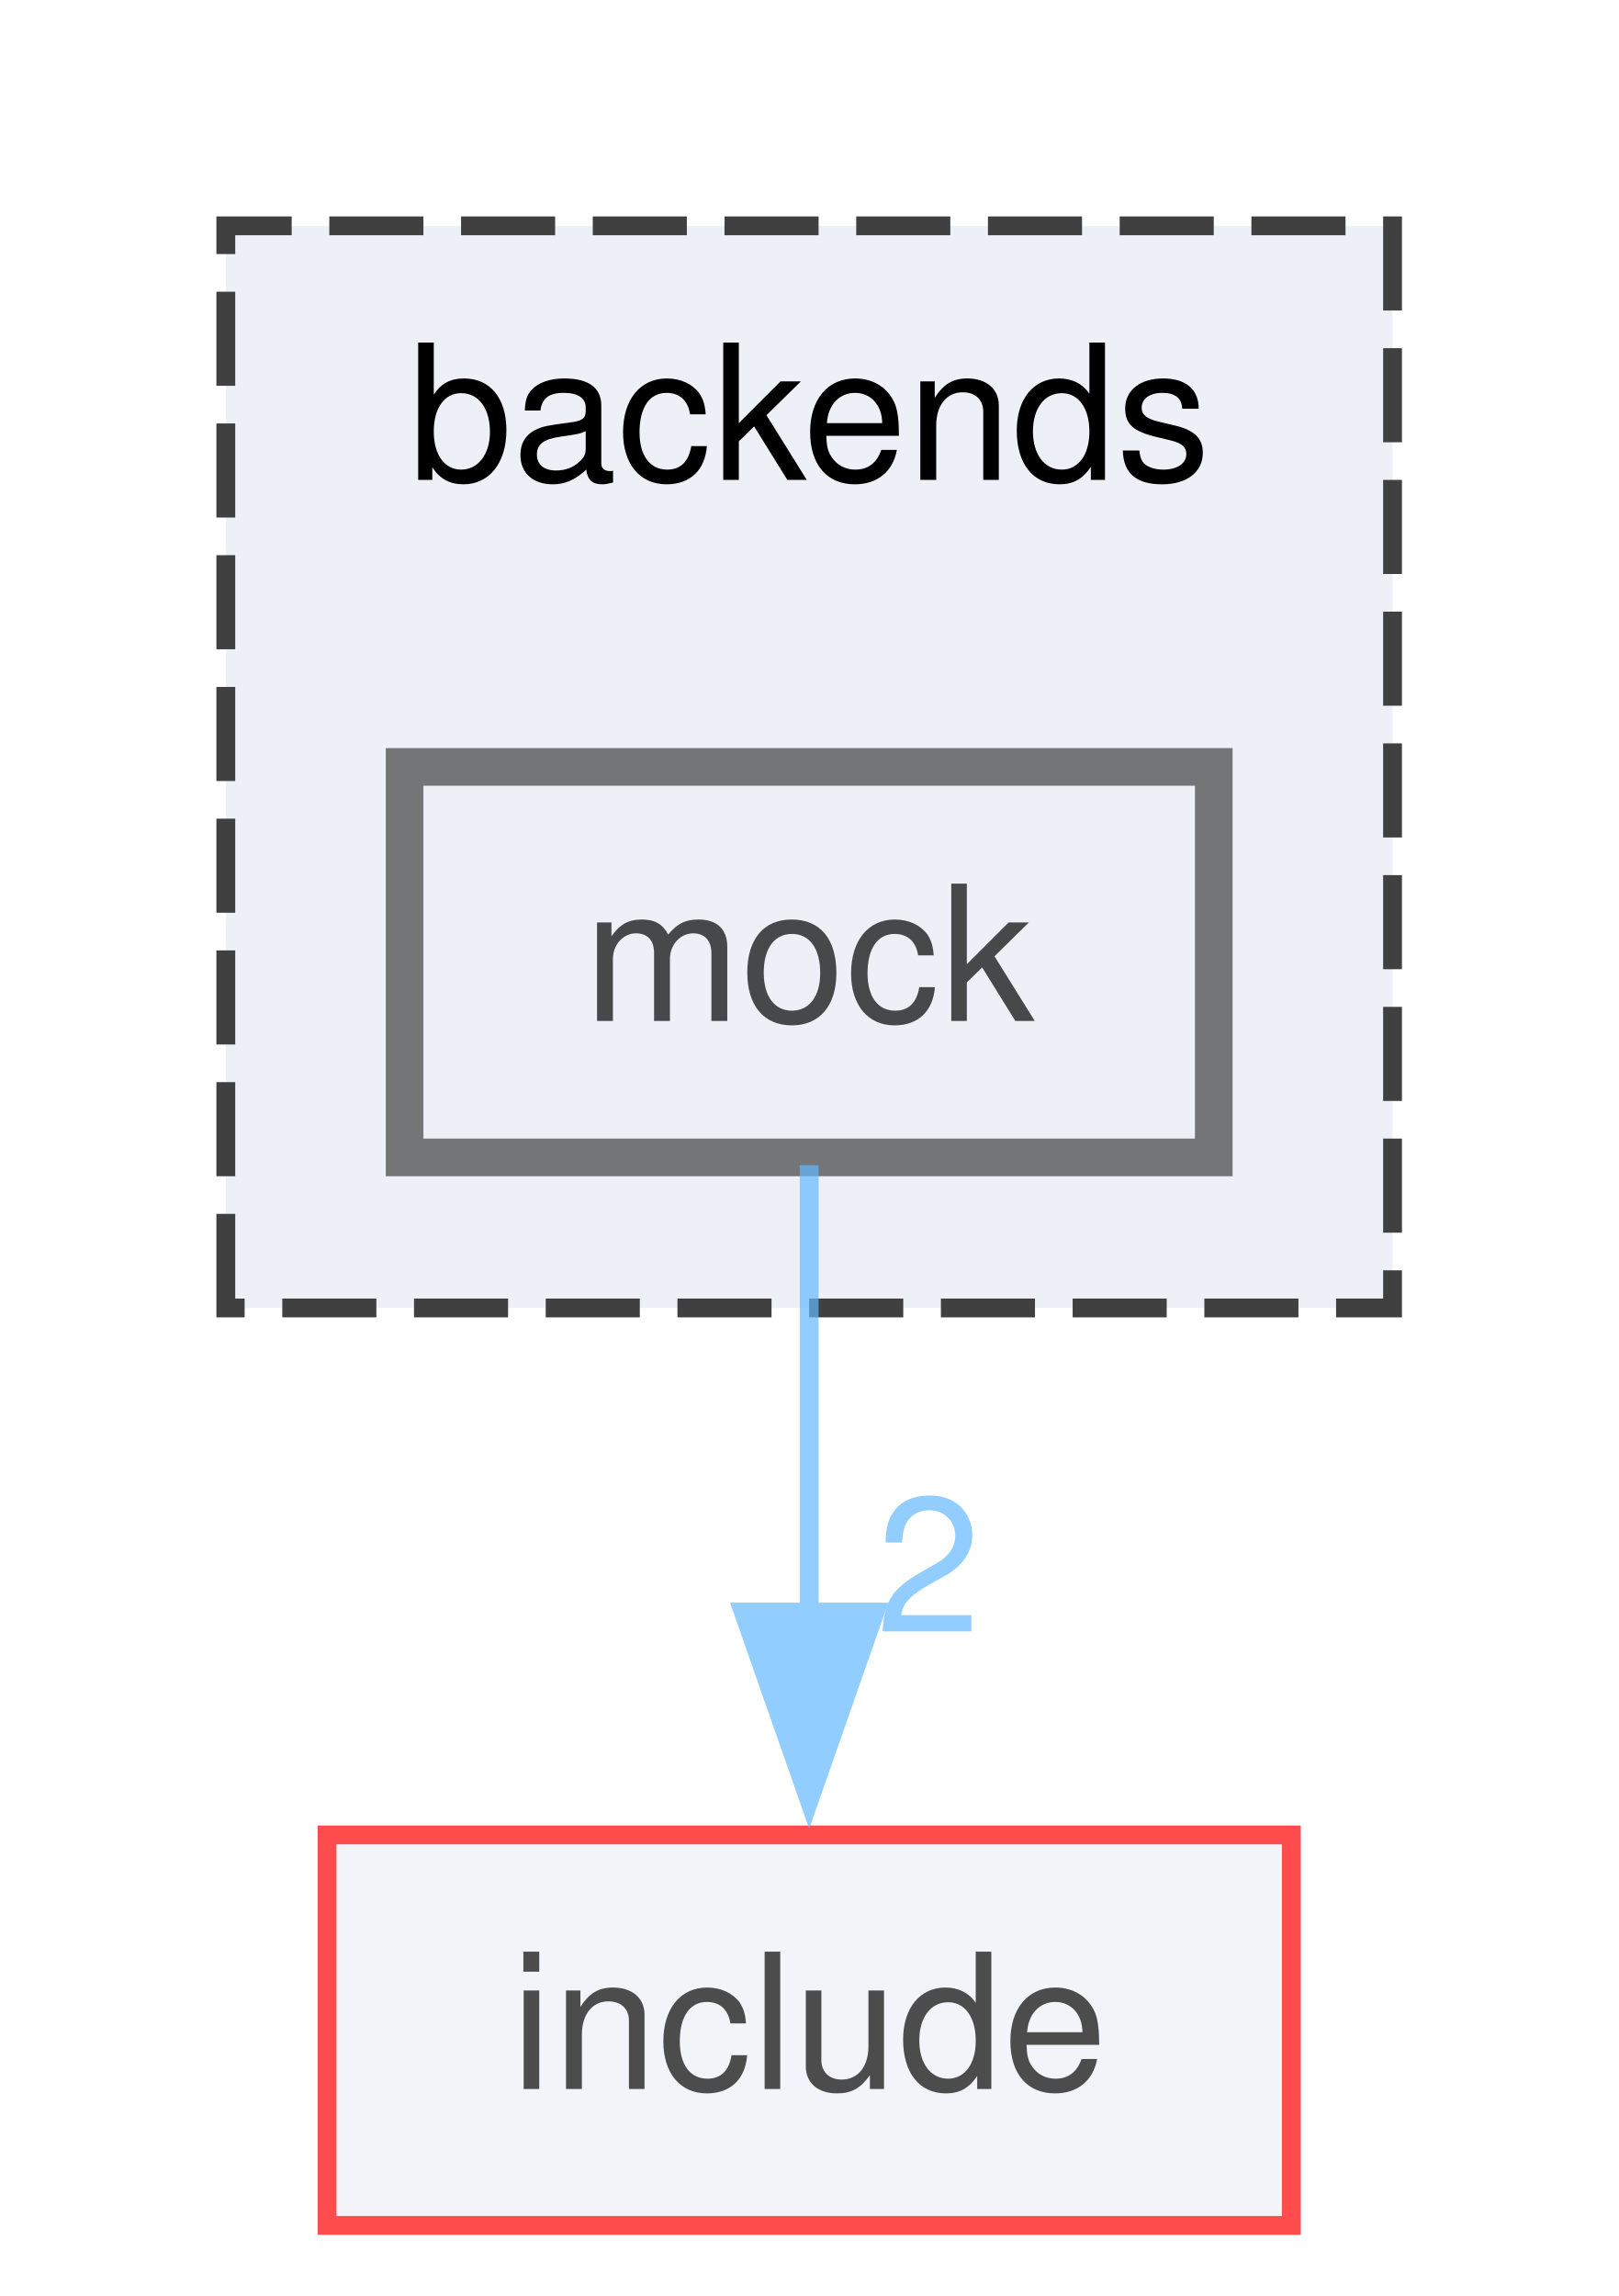
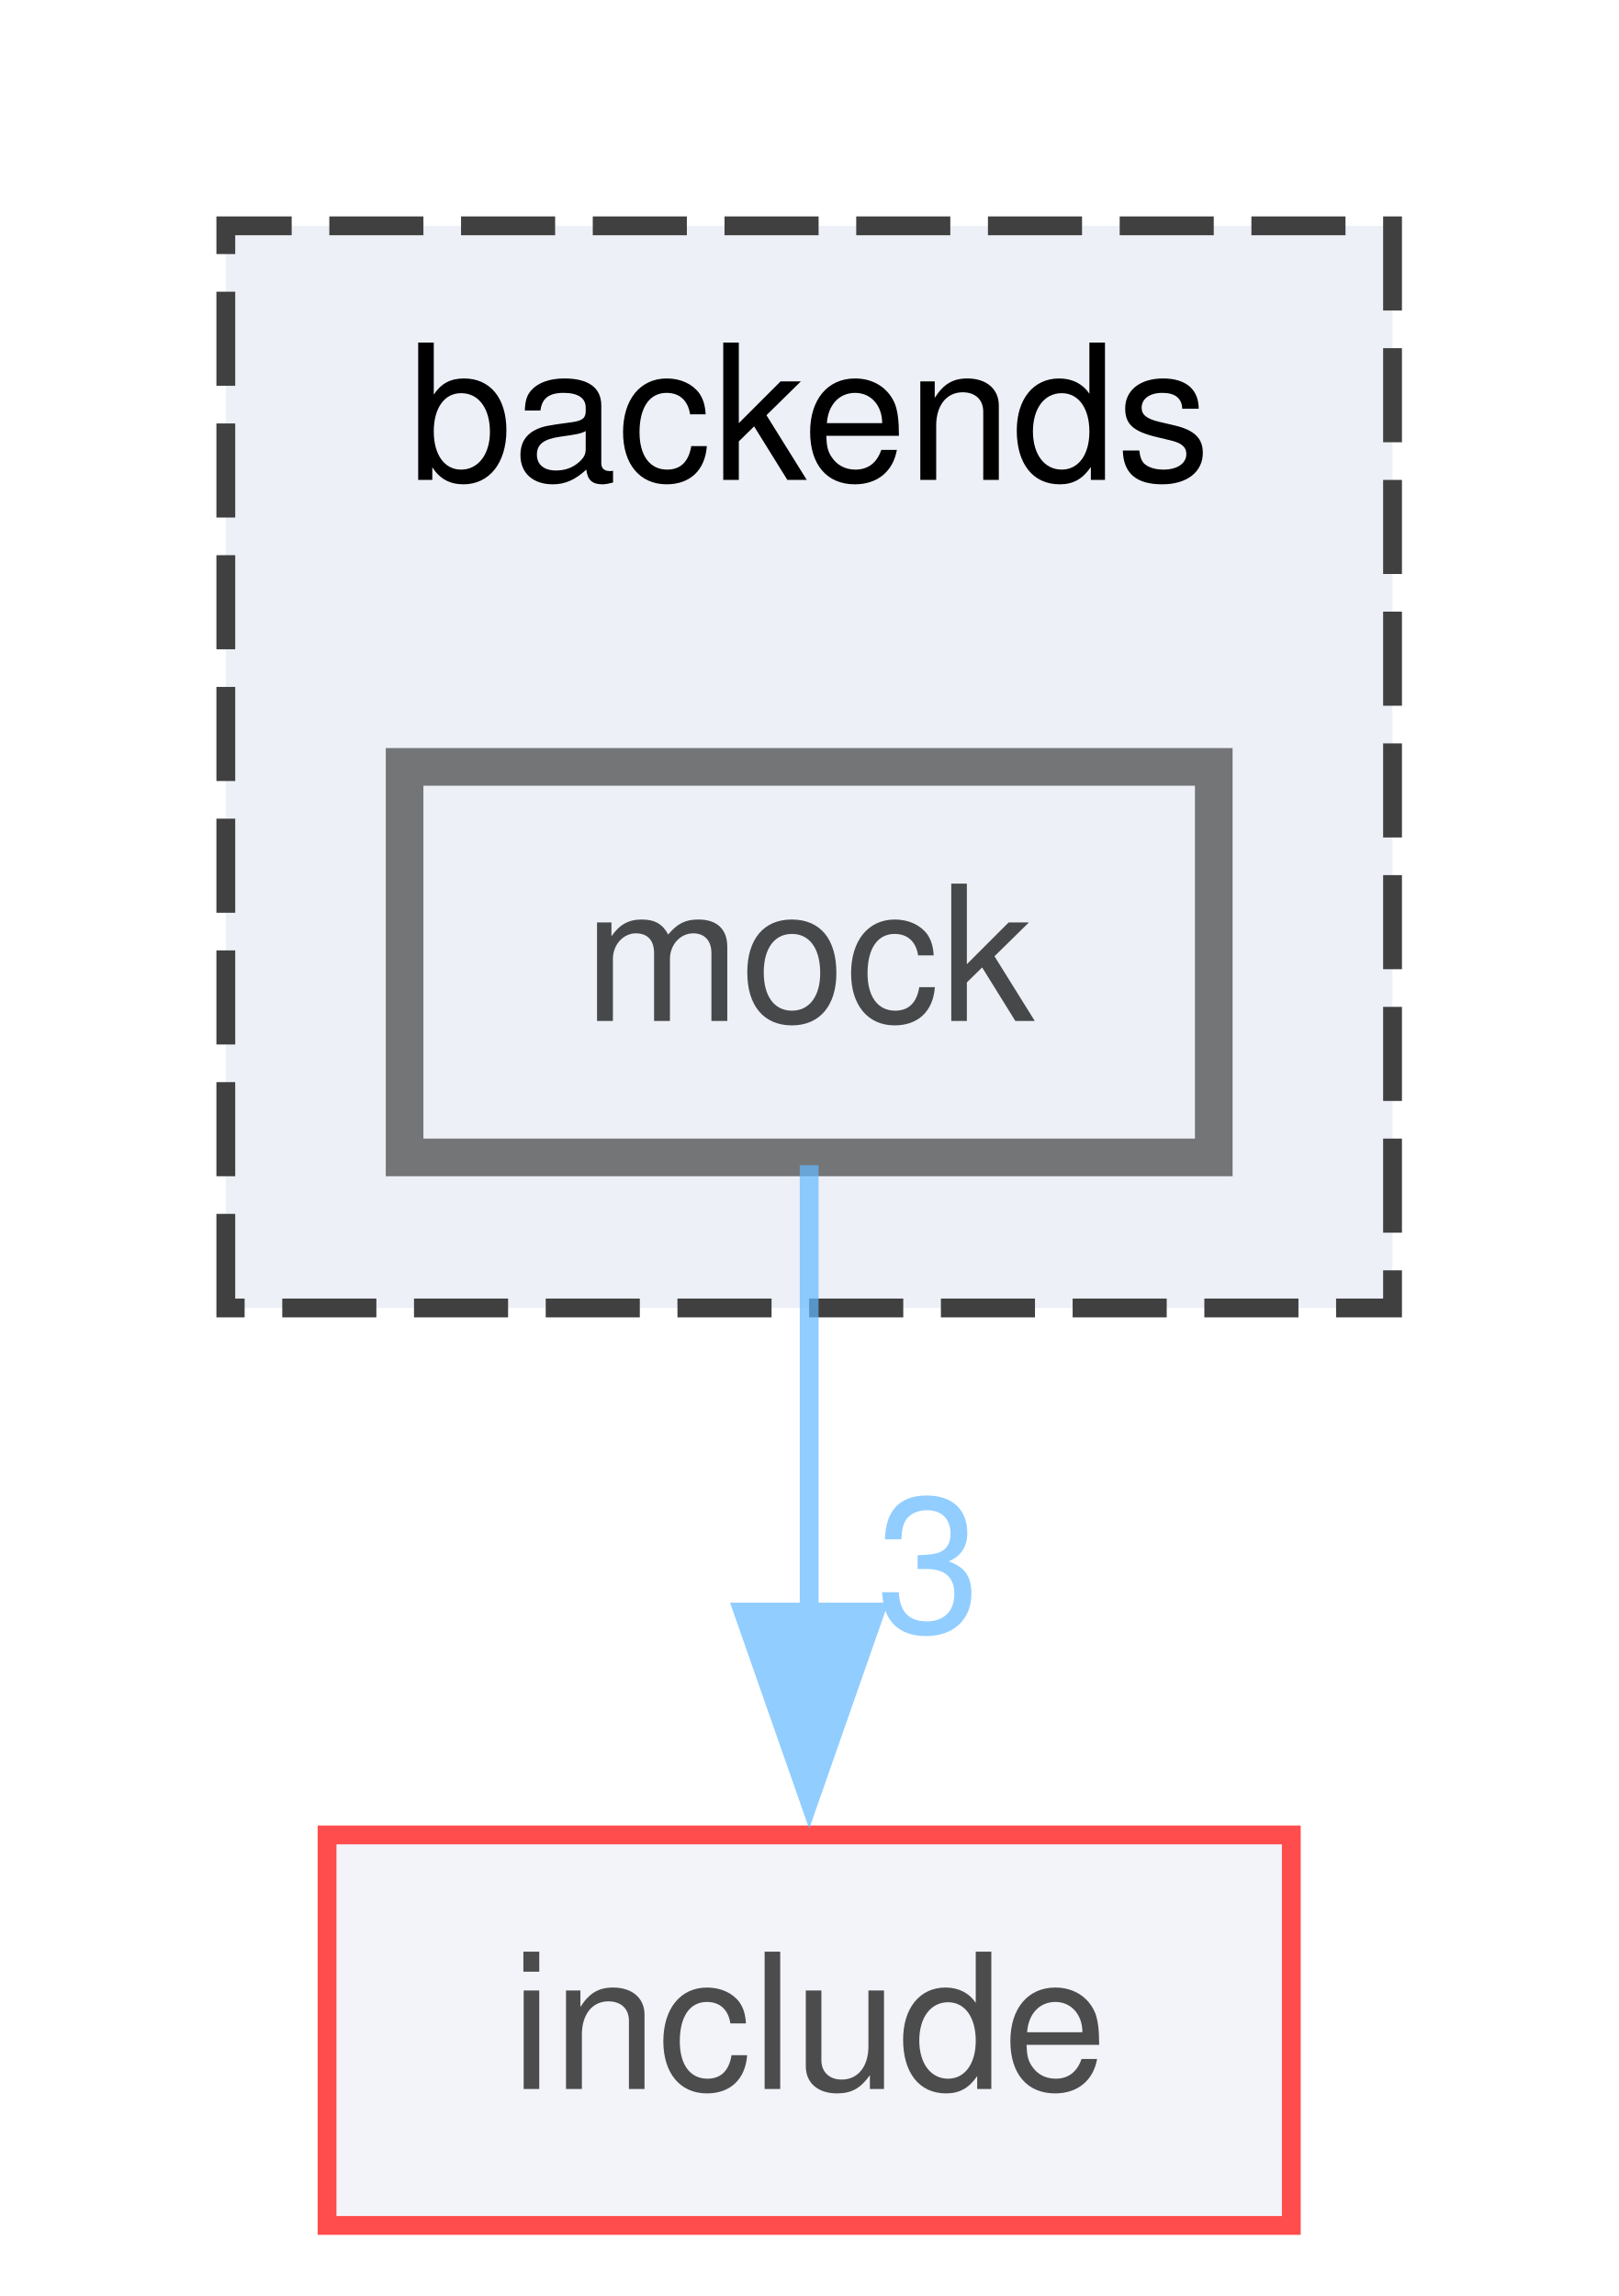
<svg xmlns="http://www.w3.org/2000/svg" xmlns:xlink="http://www.w3.org/1999/xlink" width="86pt" height="122pt" viewBox="0.00 0.00 86.00 122.00">
  <svg id="main" version="1.1" xml:space="preserve">
    <style type="text/css">
.node, .edge {opacity: 0.7;}
.node.selected, .edge.selected {opacity: 1;}
.edge:hover path { stroke: red; }
.edge:hover polygon { stroke: red; fill: red; }
</style>
    <svg id="graph" class="graph">
      <g id="graph0" class="graph" transform="scale(1 1) rotate(0) translate(4 118.25)">
        <g id="clust1" class="cluster">
          <g id="a_clust1">
            <a xlink:href="dir_dec21994cd756836ecefab773235960a.html" target="_top" xlink:title="backends">
              <polygon fill="#edf0f7" stroke="#404040" stroke-dasharray="5,2" points="8,-48.75 8,-106.25 70,-106.25 70,-48.75 8,-48.75" />
              <text xml:space="preserve" text-anchor="middle" x="39" y="-92.75" font-family="Helvetica,sans-Serif" font-size="10.00">backends</text>
            </a>
          </g>
        </g>
        <g id="node1" class="node">
          <g id="a_node1">
            <a xlink:href="dir_68d300728374a9863df8dc77477fe56b.html" target="_top" xlink:title="mock">
              <polygon fill="#edf0f7" stroke="#404040" stroke-width="2" points="60.5,-77.5 17.5,-77.5 17.5,-56.75 60.5,-56.75 60.5,-77.5" />
              <text xml:space="preserve" text-anchor="middle" x="39" y="-64" font-family="Helvetica,sans-Serif" font-size="10.00">mock</text>
            </a>
          </g>
        </g>
        <g id="node2" class="node">
          <g id="a_node2">
            <a xlink:href="dir_d44c64559bbebec7f509842c48db8b23.html" target="_top" xlink:title="include">
              <polygon fill="#edf0f7" stroke="red" points="64.62,-20.75 13.38,-20.75 13.38,0 64.62,0 64.62,-20.75" />
              <text xml:space="preserve" text-anchor="middle" x="39" y="-7.25" font-family="Helvetica,sans-Serif" font-size="10.00">include</text>
            </a>
          </g>
        </g>
        <g id="edge1" class="edge">
          <g id="a_edge1">
            <a xlink:href="dir_000006_000005.html" target="_top">
              <path fill="none" stroke="#63b8ff" d="M39,-56.34C39,-49.72 39,-40.72 39,-32.52" />
              <polygon fill="#63b8ff" stroke="#63b8ff" points="42.5,-32.59 39,-22.59 35.5,-32.59 42.5,-32.59" />
            </a>
          </g>
          <g id="a_edge1-headlabel">
-             <a xlink:href="dir_000006_000005.html" target="_top" xlink:title="2">
-               <text xml:space="preserve" text-anchor="middle" x="45.34" y="-31.55" font-family="Helvetica,sans-Serif" font-size="10.00" fill="#63b8ff">2</text>
+             <a xlink:href="dir_000006_000005.html" target="_top" xlink:title="3">
+               <text xml:space="preserve" text-anchor="middle" x="45.34" y="-31.55" font-family="Helvetica,sans-Serif" font-size="10.00" fill="#63b8ff">3</text>
            </a>
          </g>
        </g>
      </g>
    </svg>
  </svg>
  <style type="text/css">

[data-mouse-over-selected='false'] { opacity: 0.7; }
[data-mouse-over-selected='true']  { opacity: 1.0; }

</style>
</svg>
